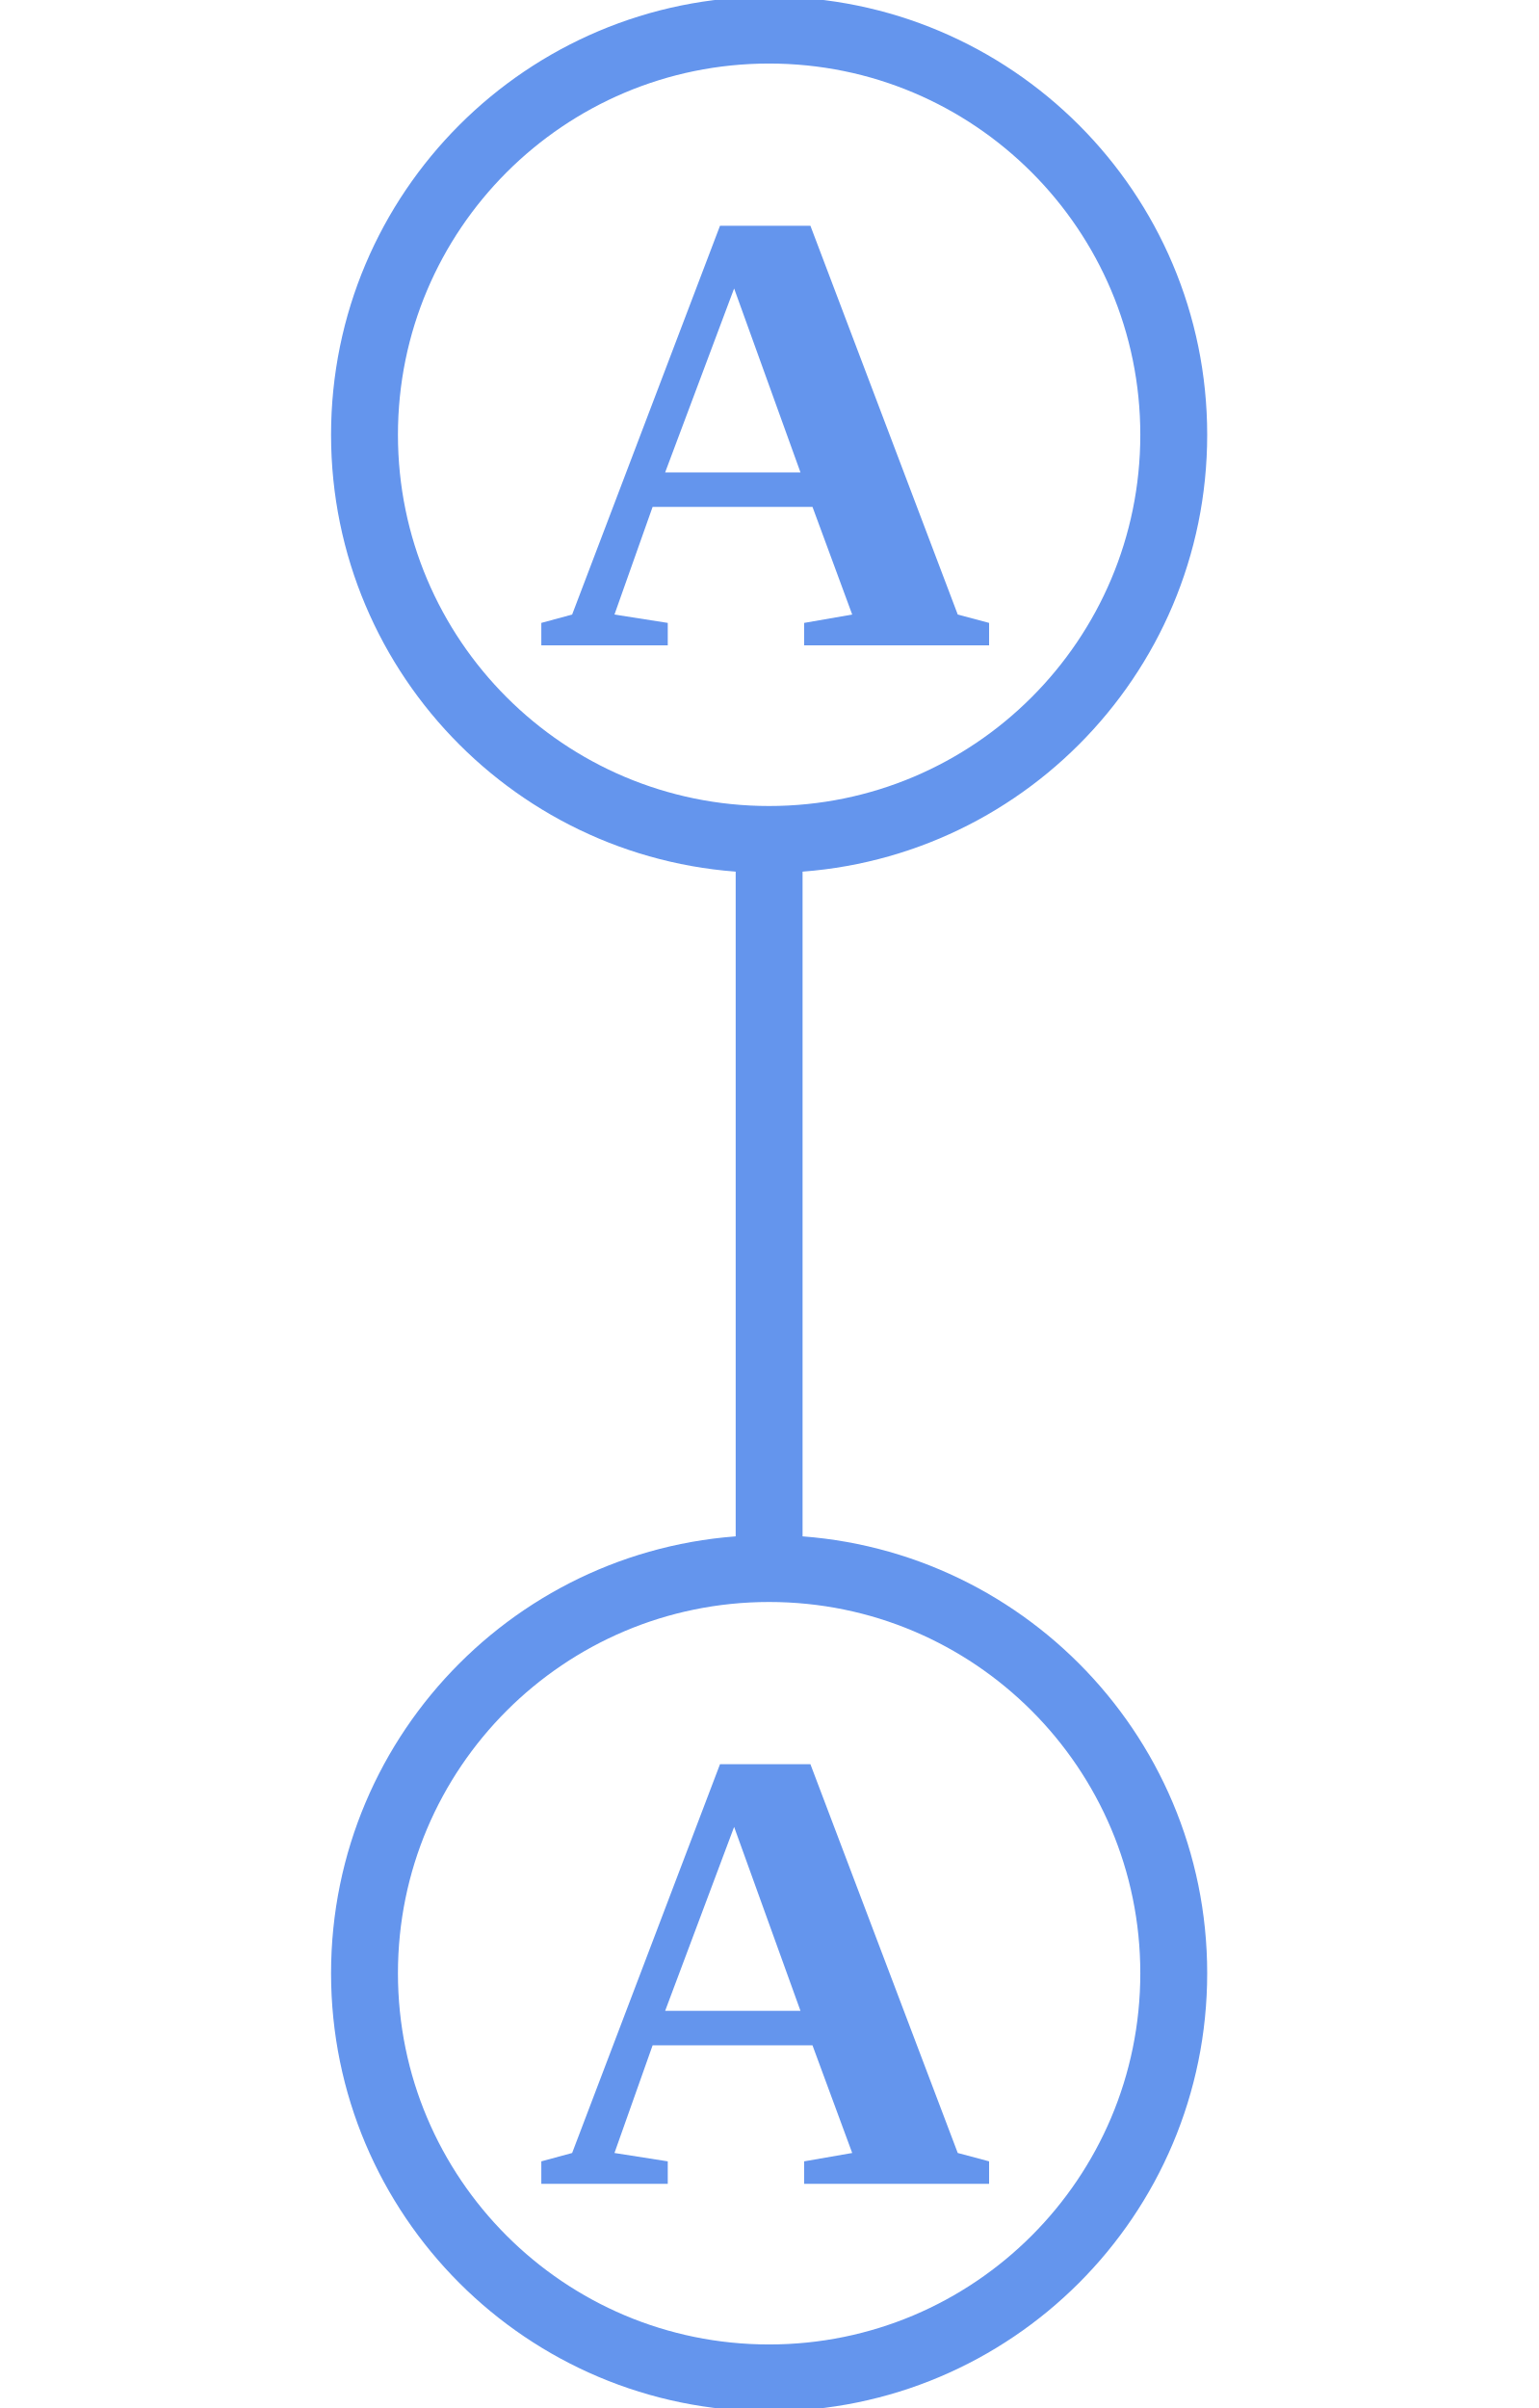
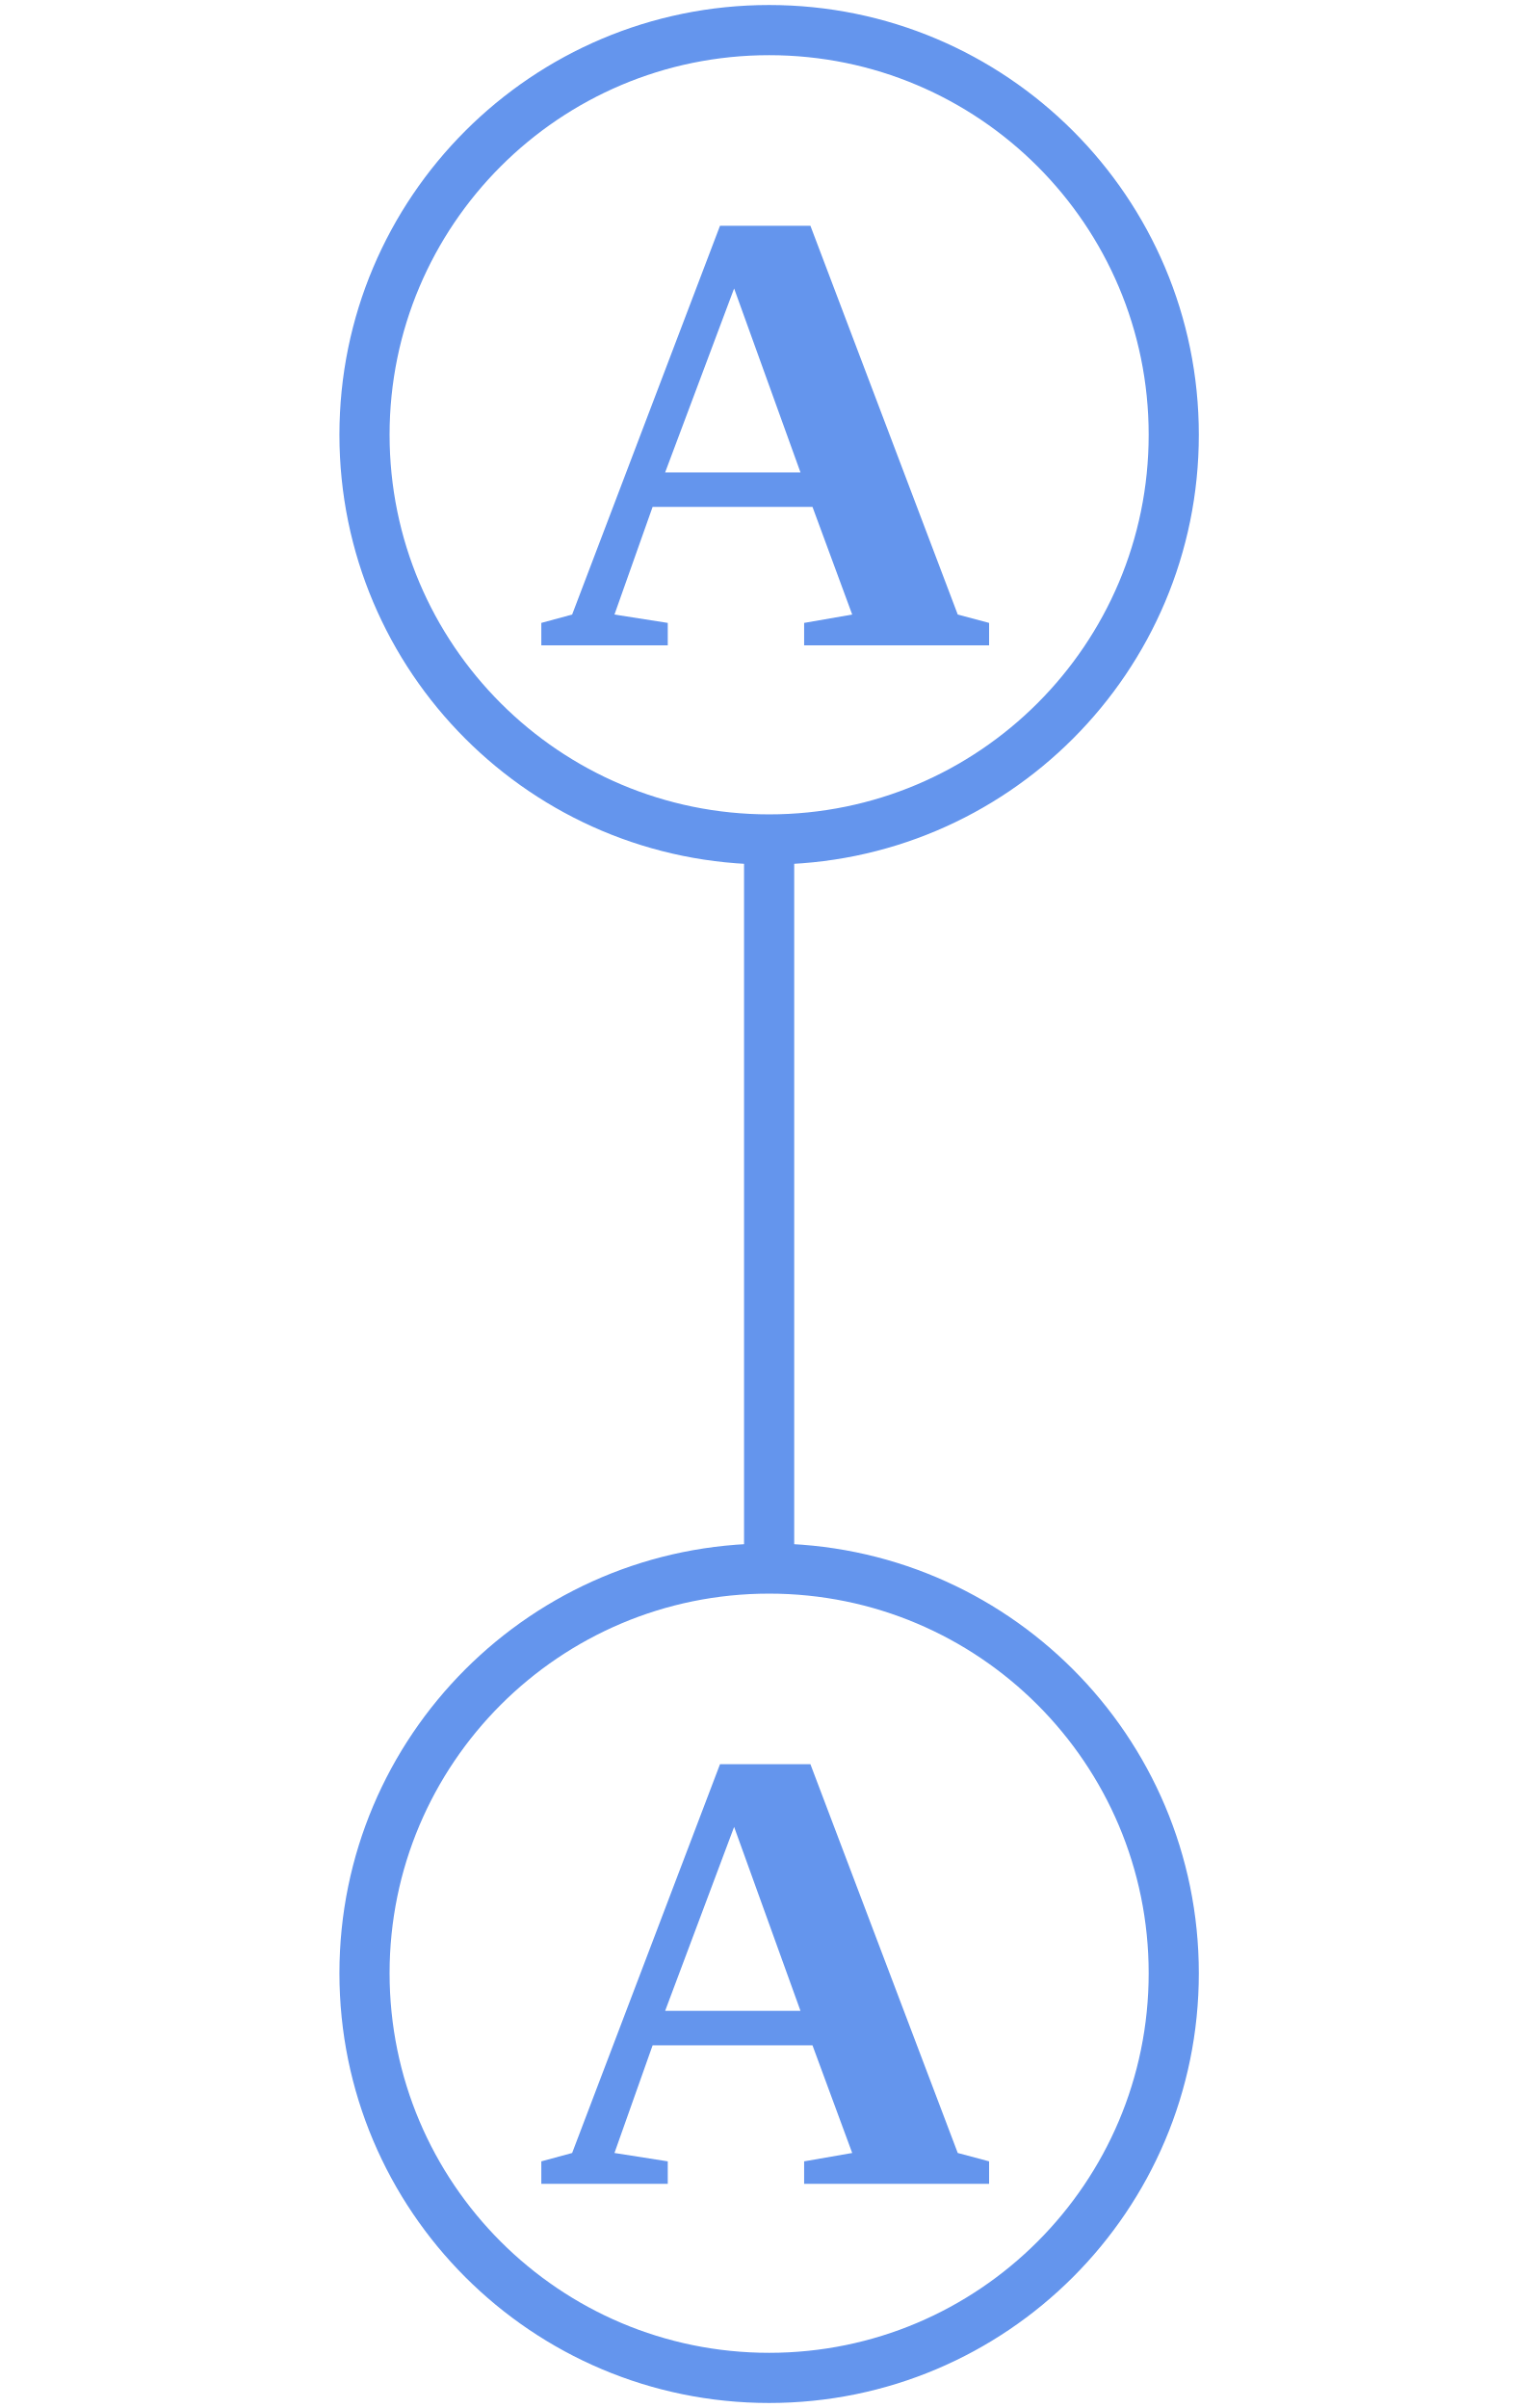
<svg xmlns="http://www.w3.org/2000/svg" width="46" height="72">
  <g>
-     <circle cx="23" cy="13" r="12.1" style="stroke:cornflowerblue;stroke-width:2;" fill="transparent" />
+     <circle cx="23" cy="13" r="12.1" style="stroke:cornflowerblue;stroke-width:1.5;" fill="transparent" />
    <text x="16" y="19.3" style="font-size: 19px; font-weight: bold; fill: cornflowerblue; white-space: pre;">A</text>
-     <line x1="23" y1="25" x2="23" y2="47" style="stroke:cornflowerblue;stroke-width:2; stroke-opacity:1;" />
+     <line x1="23" y1="25" x2="23" y2="47" style="stroke:cornflowerblue;stroke-width:1.5; stroke-opacity:1;" />
    <text x="16" y="65.3" style="font-size: 19px; font-weight: bold; fill: cornflowerblue; white-space: pre;">A</text>
-     <circle cx="23" cy="59" r="12.1" style="stroke:cornflowerblue;stroke-width:2;" fill="transparent" />
+     <circle cx="23" cy="59" r="12.1" style="stroke:cornflowerblue;stroke-width:1.5;" fill="transparent" />
  </g>
</svg>
